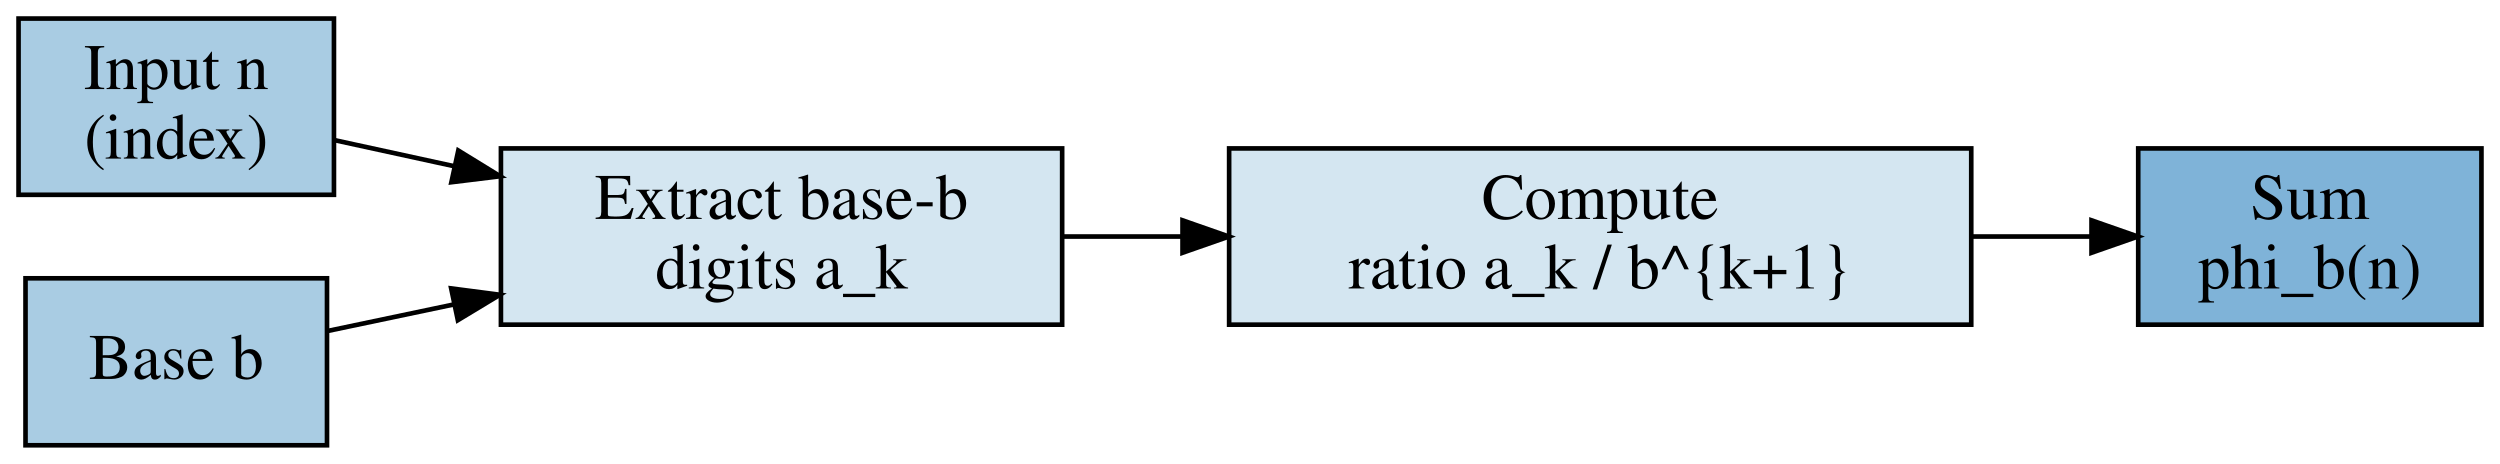
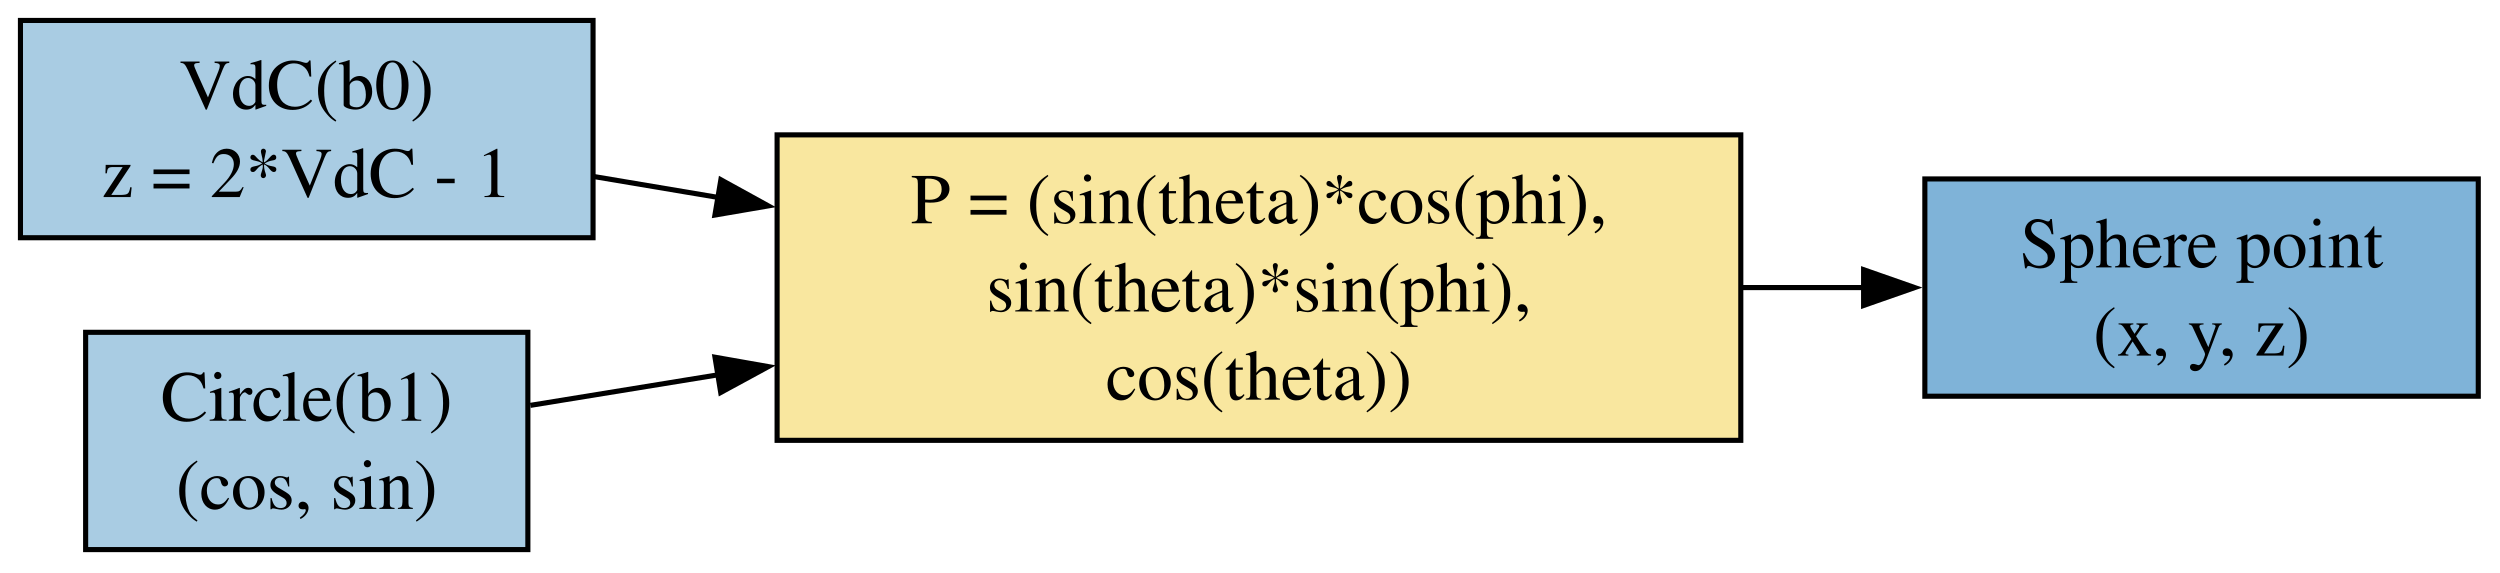
- <svg xmlns="http://www.w3.org/2000/svg" width="539pt" height="100pt" viewBox="0.00 0.00 539.00 100.00">
-   <g id="graph0" class="graph" transform="scale(1 1) rotate(0) translate(4 96)">
+ <svg xmlns="http://www.w3.org/2000/svg" width="489pt" height="112pt" viewBox="0.00 0.00 489.00 112.00">
+   <g id="graph0" class="graph" transform="scale(1 1) rotate(0) translate(4 107.5)">
    <g id="node1" class="node">
-       <polygon fill="#a9cce3" stroke="black" points="68,-92 0,-92 0,-54 68,-54 68,-92" />
-       <text text-anchor="middle" x="34" y="-76.8" font-family="Times,serif" font-size="14.00">Input n</text>
-       <text text-anchor="middle" x="34" y="-61.8" font-family="Times,serif" font-size="14.00">(index)</text>
+       <polygon fill="#a9cce3" stroke="black" points="112,-103.5 0,-103.5 0,-61 112,-61 112,-103.5" />
+       <text xml:space="preserve" text-anchor="middle" x="56" y="-86.2" font-family="Times,serif" font-size="14.00">VdC(b0)</text>
+       <text xml:space="preserve" text-anchor="middle" x="56" y="-68.95" font-family="Times,serif" font-size="14.00">z = 2*VdC - 1</text>
    </g>
    <g id="node3" class="node">
-       <polygon fill="#d4e6f1" stroke="black" points="225,-64 104,-64 104,-26 225,-26 225,-64" />
-       <text text-anchor="middle" x="164.5" y="-48.8" font-family="Times,serif" font-size="14.00">Extract base-b</text>
-       <text text-anchor="middle" x="164.5" y="-33.8" font-family="Times,serif" font-size="14.00">digits a_k</text>
+       <polygon fill="#f9e79f" stroke="black" points="336.5,-81.12 148,-81.12 148,-21.37 336.5,-21.37 336.5,-81.12" />
+       <text xml:space="preserve" text-anchor="middle" x="242.25" y="-63.83" font-family="Times,serif" font-size="14.00">P = (sin(theta)*cos(phi),</text>
+       <text xml:space="preserve" text-anchor="middle" x="242.25" y="-46.58" font-family="Times,serif" font-size="14.00">sin(theta)*sin(phi),</text>
+       <text xml:space="preserve" text-anchor="middle" x="242.25" y="-29.32" font-family="Times,serif" font-size="14.00">cos(theta))</text>
    </g>
    <g id="edge1" class="edge">
-       <path fill="none" stroke="black" d="M68.09,-65.79C76.12,-64.04 85,-62.1 94.03,-60.14" />
-       <polygon fill="black" stroke="black" points="94.81,-63.55 103.84,-58 93.32,-56.71 94.81,-63.55" />
+       <path fill="none" stroke="black" d="M112.28,-72.95C120.01,-71.65 128.14,-70.28 136.42,-68.89" />
+       <polygon fill="black" stroke="black" points="137,-72.34 146.28,-67.23 135.84,-65.44 137,-72.34" />
    </g>
    <g id="node2" class="node">
-       <polygon fill="#a9cce3" stroke="black" points="66.5,-36 1.5,-36 1.5,0 66.5,0 66.5,-36" />
-       <text text-anchor="middle" x="34" y="-14.3" font-family="Times,serif" font-size="14.00">Base b</text>
+       <polygon fill="#a9cce3" stroke="black" points="99.25,-42.5 12.75,-42.5 12.75,0 99.25,0 99.25,-42.5" />
+       <text xml:space="preserve" text-anchor="middle" x="56" y="-25.2" font-family="Times,serif" font-size="14.00">Circle(b1)</text>
+       <text xml:space="preserve" text-anchor="middle" x="56" y="-7.95" font-family="Times,serif" font-size="14.00">(cos, sin)</text>
    </g>
    <g id="edge2" class="edge">
-       <path fill="none" stroke="black" d="M66.76,-24.67C75.09,-26.42 84.41,-28.38 93.89,-30.37" />
-       <polygon fill="black" stroke="black" points="93.27,-33.82 103.78,-32.45 94.71,-26.97 93.27,-33.82" />
+       <path fill="none" stroke="black" d="M99.73,-28.21C111.03,-30.05 123.73,-32.12 136.77,-34.24" />
+       <polygon fill="black" stroke="black" points="135.85,-37.63 146.28,-35.79 136.97,-30.73 135.85,-37.63" />
    </g>
    <g id="node4" class="node">
-       <polygon fill="#d4e6f1" stroke="black" points="421,-64 261,-64 261,-26 421,-26 421,-64" />
-       <text text-anchor="middle" x="341" y="-48.8" font-family="Times,serif" font-size="14.00">Compute</text>
-       <text text-anchor="middle" x="341" y="-33.8" font-family="Times,serif" font-size="14.00">ratio a_k / b^{k+1}</text>
+       <polygon fill="#7fb3d8" stroke="black" points="480.75,-72.5 372.5,-72.5 372.5,-30 480.75,-30 480.75,-72.5" />
+       <text xml:space="preserve" text-anchor="middle" x="426.62" y="-55.2" font-family="Times,serif" font-size="14.00">Sphere point</text>
+       <text xml:space="preserve" text-anchor="middle" x="426.62" y="-37.95" font-family="Times,serif" font-size="14.00">(x, y, z)</text>
    </g>
    <g id="edge3" class="edge">
-       <path fill="none" stroke="black" d="M225.06,-45C233.37,-45 242.04,-45 250.75,-45" />
-       <polygon fill="black" stroke="black" points="250.95,-48.5 260.95,-45 250.95,-41.5 250.95,-48.5" />
-     </g>
-     <g id="node5" class="node">
-       <polygon fill="#7fb3d8" stroke="black" points="531,-64 457,-64 457,-26 531,-26 531,-64" />
-       <text text-anchor="middle" x="494" y="-48.8" font-family="Times,serif" font-size="14.00">Sum</text>
-       <text text-anchor="middle" x="494" y="-33.8" font-family="Times,serif" font-size="14.00">phi_b(n)</text>
-     </g>
-     <g id="edge4" class="edge">
-       <path fill="none" stroke="black" d="M421.04,-45C429.87,-45 438.63,-45 446.85,-45" />
-       <polygon fill="black" stroke="black" points="446.93,-48.5 456.93,-45 446.93,-41.5 446.93,-48.5" />
+       <path fill="none" stroke="black" d="M336.84,-51.25C344.86,-51.25 352.85,-51.25 360.56,-51.25" />
+       <polygon fill="black" stroke="black" points="360.52,-54.75 370.52,-51.25 360.52,-47.75 360.52,-54.75" />
    </g>
  </g>
</svg>
